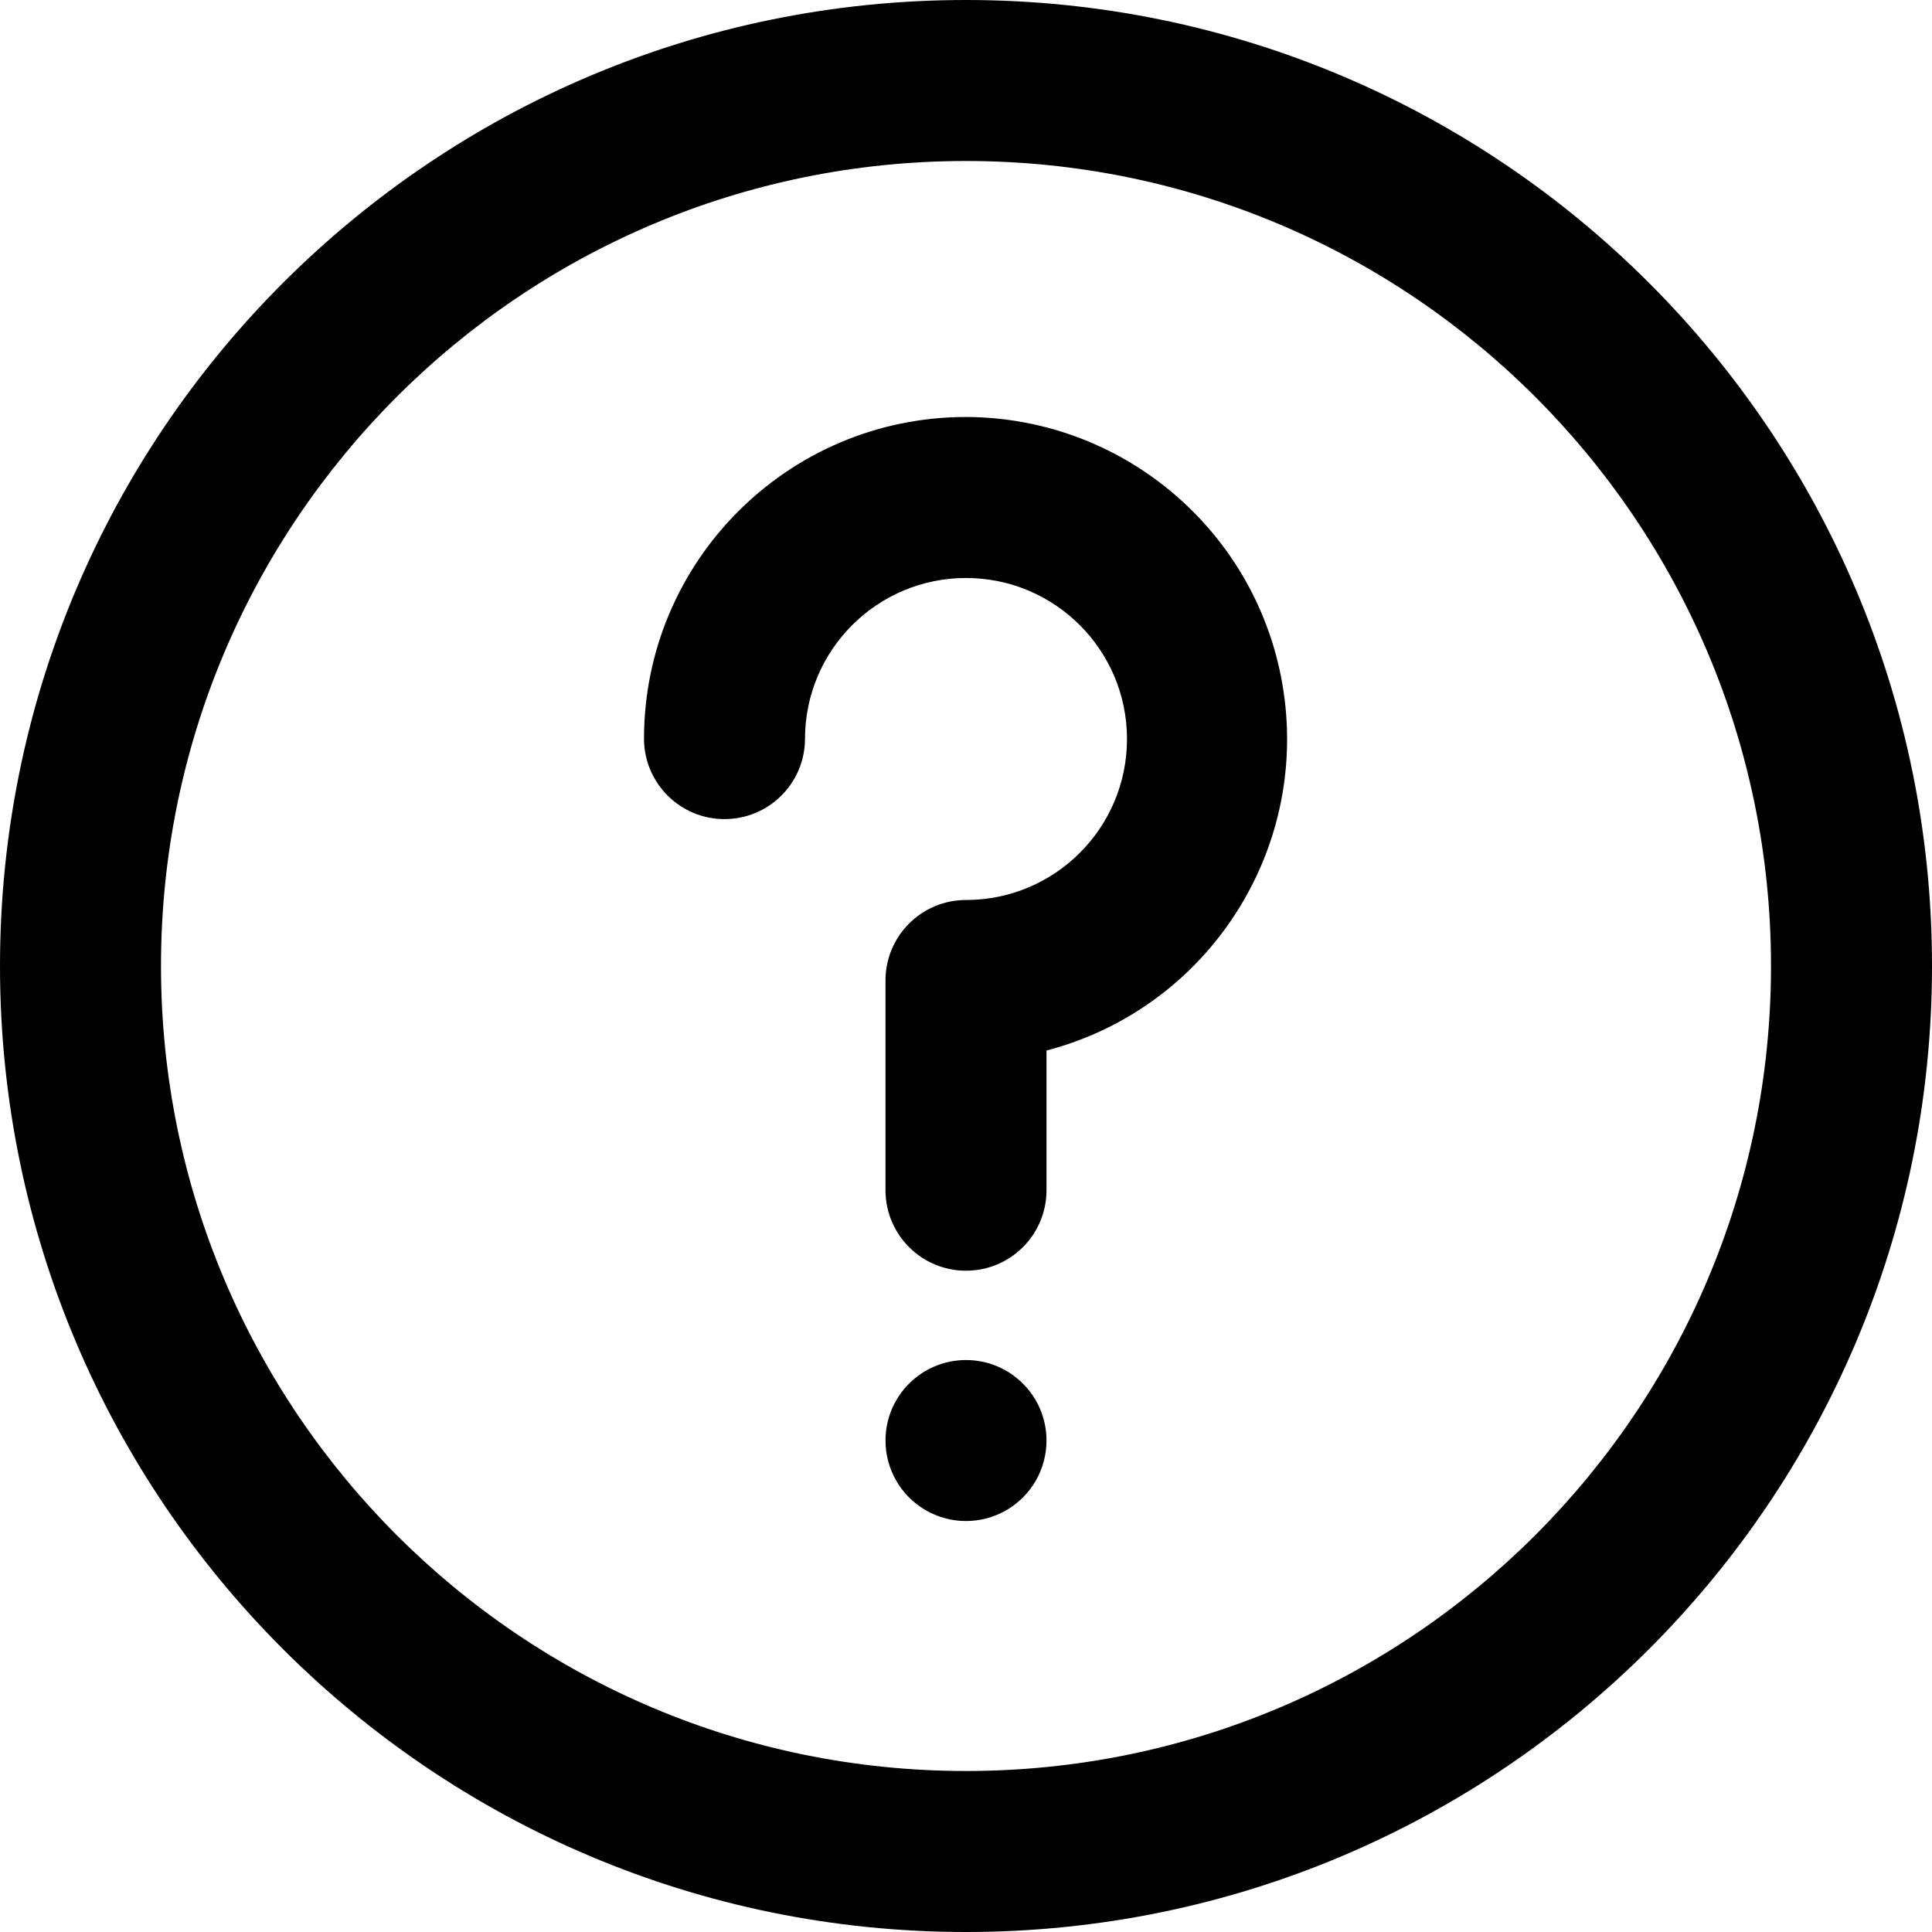
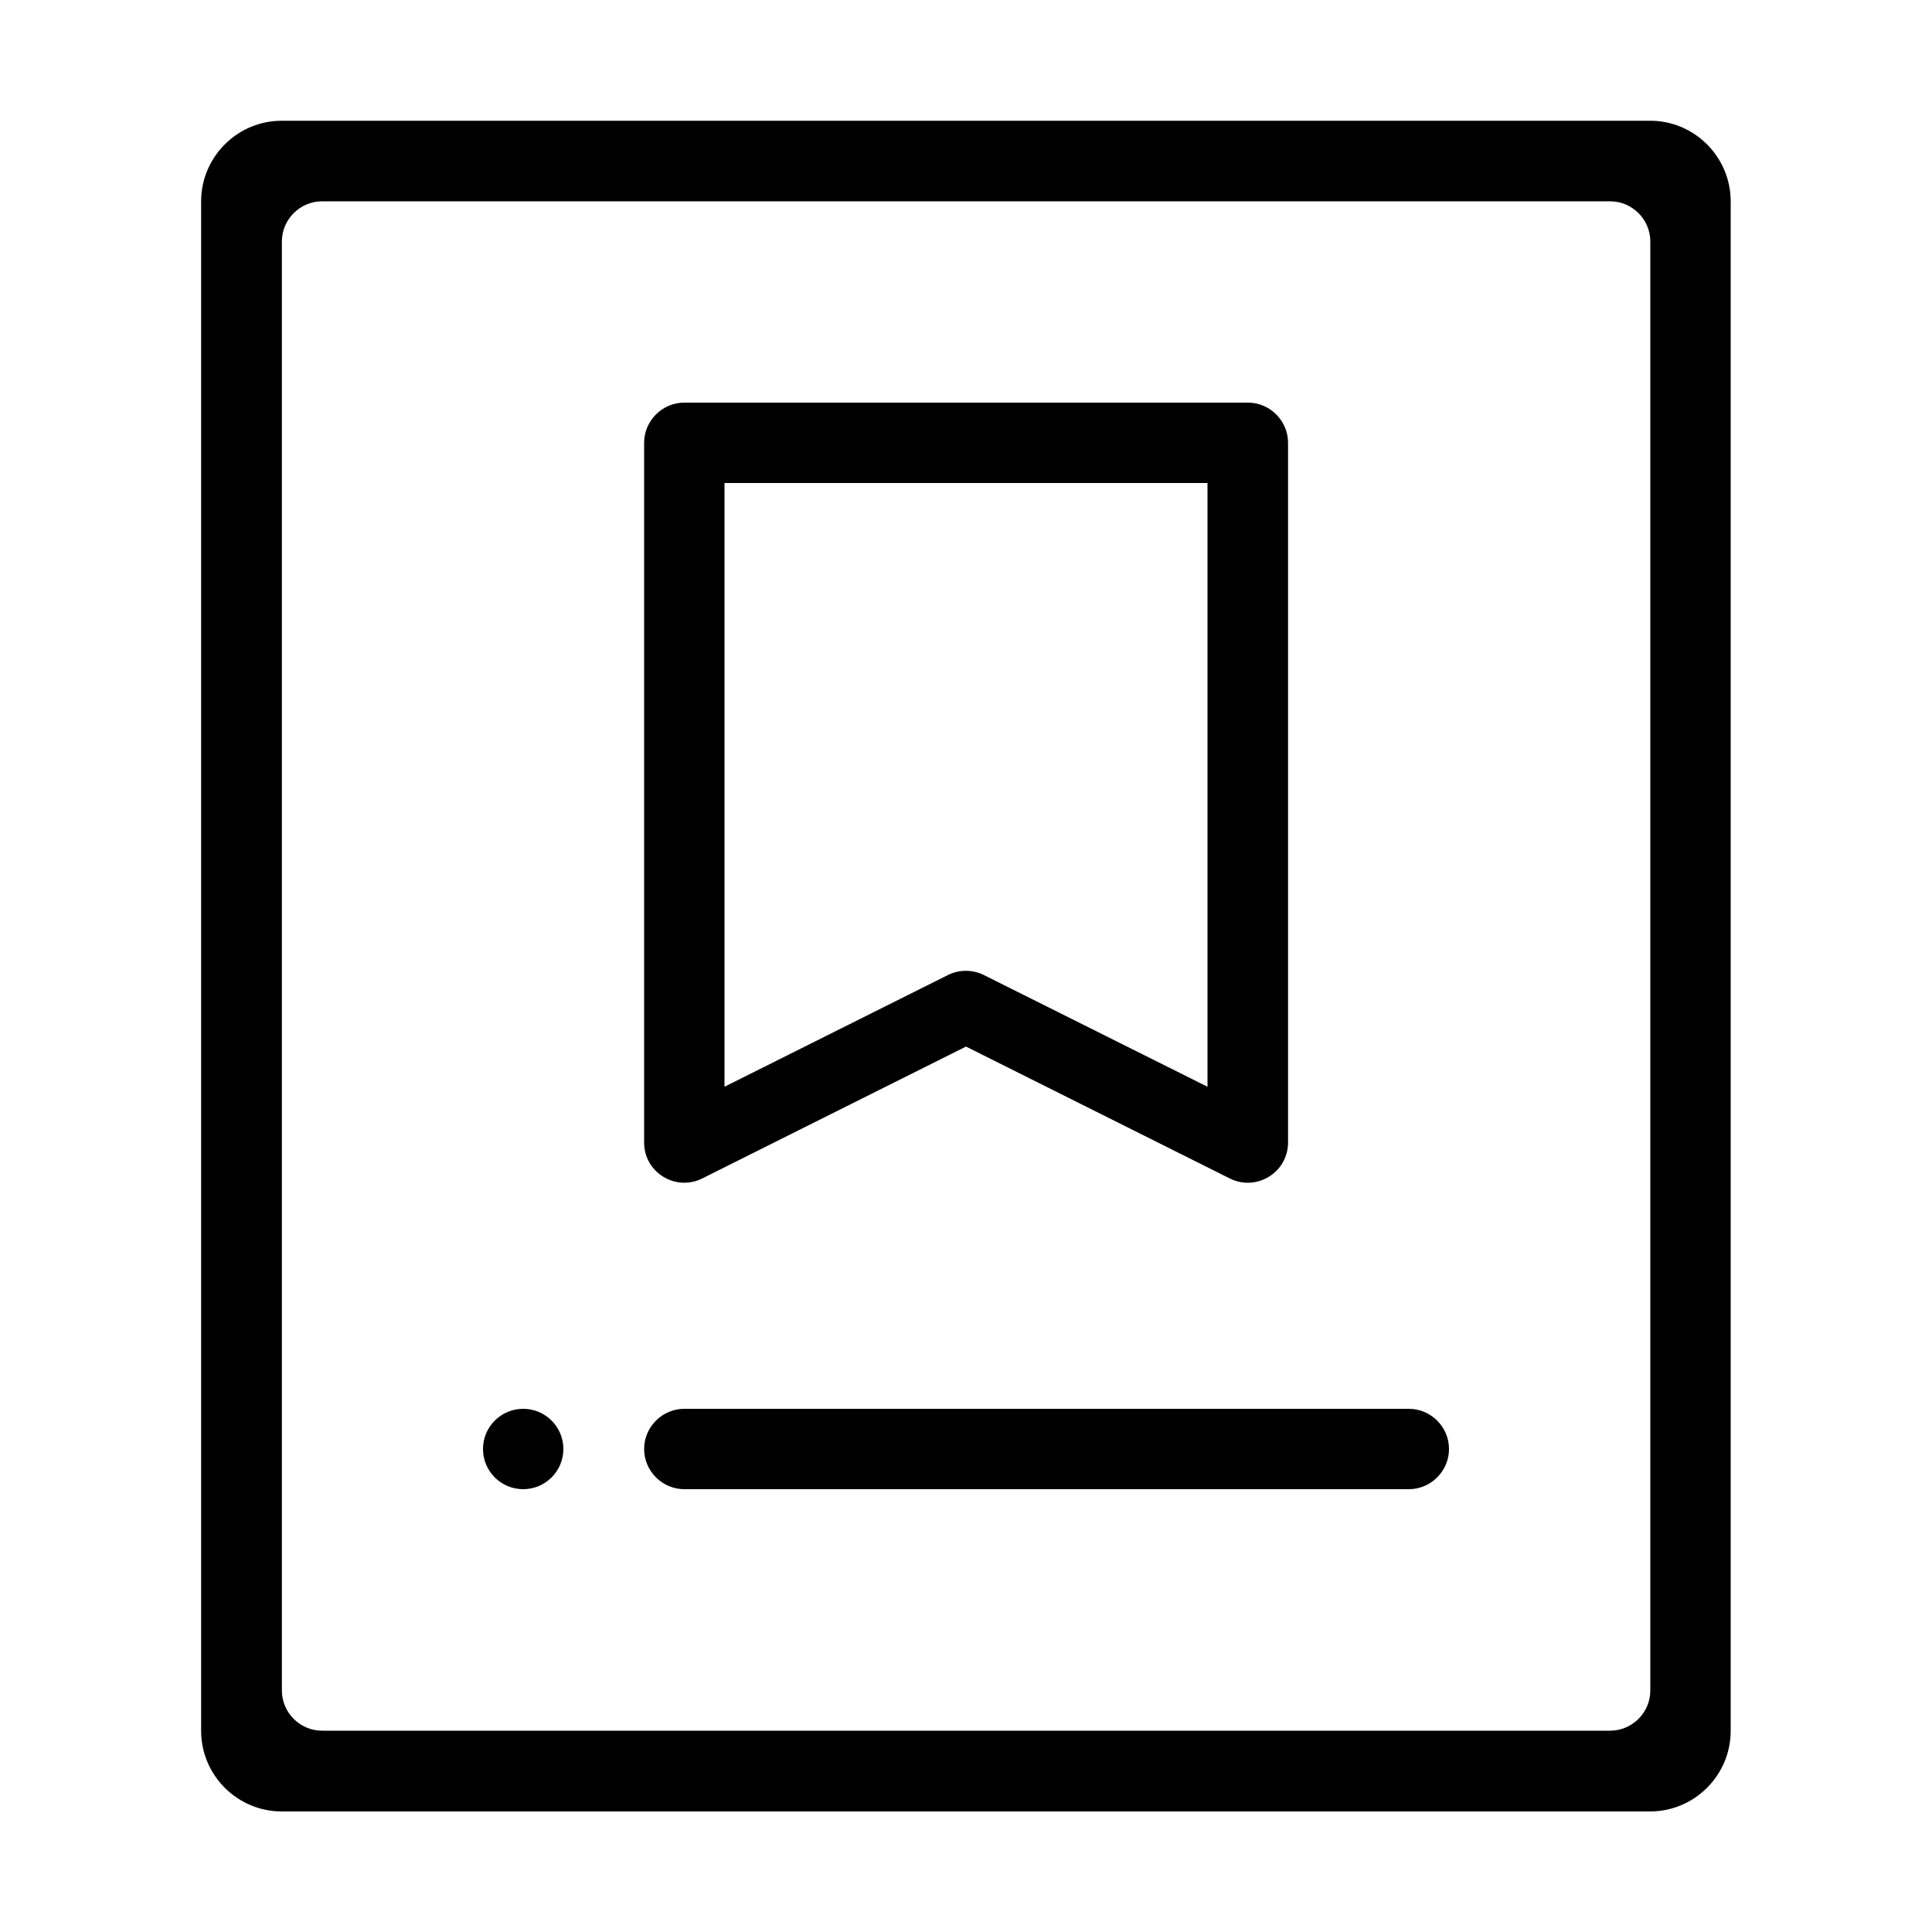
- <svg xmlns="http://www.w3.org/2000/svg" t="1581238842264" class="icon" viewBox="0 0 1024 1024" version="1.1" p-id="1409" width="200" height="200">
-   <defs>
-     <style type="text/css" />
-   </defs>
-   <path d="M512 0C229.234 0 0 229.234 0 512s229.234 512 512 512 512-229.234 512-512A512 512 0 0 0 512 0z m0 938.667C276.366 938.667 85.333 747.634 85.333 512 85.333 276.366 276.366 85.333 512 85.333c235.634 0 426.667 191.033 426.667 426.667a426.667 426.667 0 0 1-426.667 426.667z m0-717.653a170.667 170.667 0 0 0-170.667 170.667 42.667 42.667 0 0 0 85.333 0 85.333 85.333 0 1 1 85.333 85.333 42.667 42.667 0 0 0-42.667 42.667v111.36a42.667 42.667 0 0 0 85.333 0v-74.24A170.667 170.667 0 0 0 512 221.013z m-42.667 542.293a42.667 42.667 0 1 0 85.333 0 42.667 42.667 0 0 0-85.333 0z" p-id="1410" />
+ <svg xmlns="http://www.w3.org/2000/svg" width="1024" height="1024">
+   <path d="M874.7 64H149.3c-23.5 0-42.7 19.2-42.7 42.7v810.7c0 23.5 19.2 42.7 42.7 42.7h725.3c23.5 0 42.7-19.2 42.7-42.7V106.7c0-23.5-19.2-42.7-42.6-42.7z m0 832c0 11.7-9.6 21.3-21.3 21.3H170.7c-11.7 0-21.3-9.6-21.3-21.3V128c0-11.7 9.6-21.3 21.3-21.3h682.7c11.7 0 21.3 9.6 21.3 21.3v768z" />
+   <path d="M372.2 624.6L512 554.7l139.8 69.9c14.2 7.1 30.9-3.2 30.9-19.1V234.7c0-11.7-9.6-21.3-21.3-21.3H362.7c-11.7 0-21.3 9.6-21.3 21.3v370.8c-0.1 15.8 16.6 26.2 30.8 19.1zM384 256h256v320l-118.5-59.2c-6-3-13.1-3-19.1 0L384 576V256z" />
+   <path d="M277.3 768m-21.3 0a21.3 21.3 0 1 0 42.6 0 21.3 21.3 0 1 0-42.6 0Z" />
+   <path d="M746.7 746.7h-384c-11.7 0-21.3 9.6-21.3 21.3s9.6 21.3 21.3 21.3h384c11.7 0 21.3-9.6 21.3-21.3s-9.6-21.3-21.3-21.3z" />
</svg>
